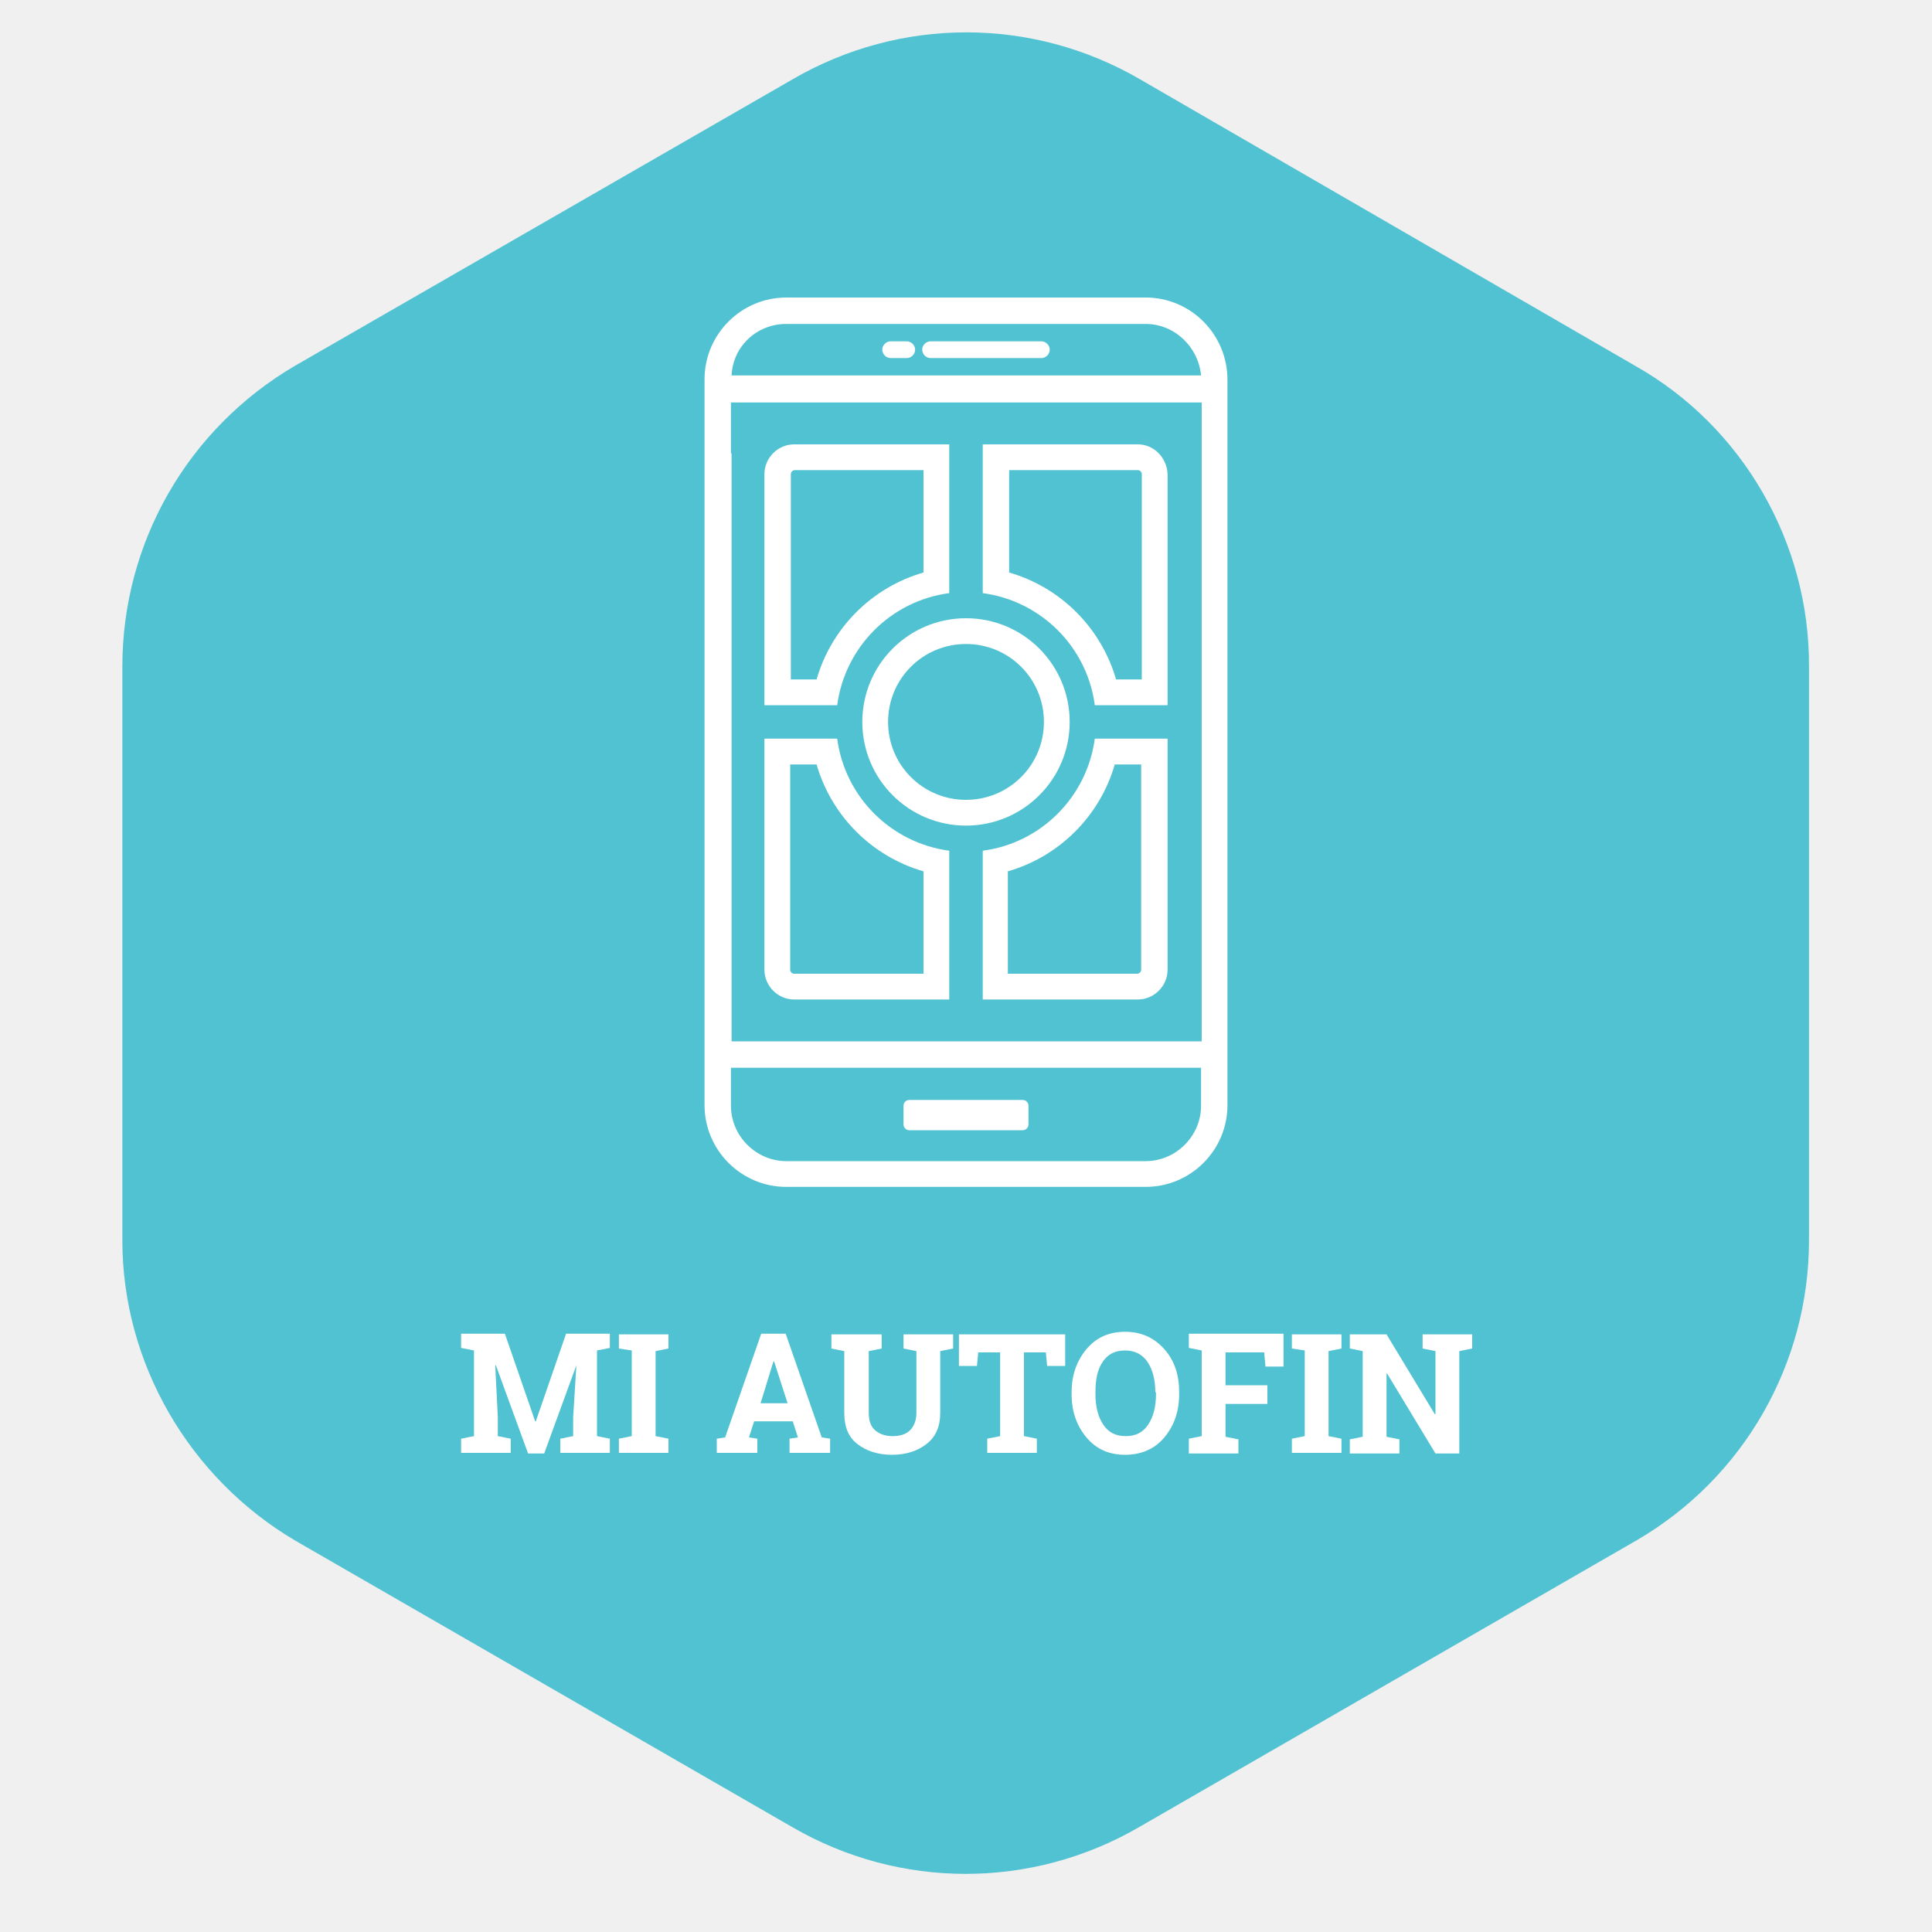
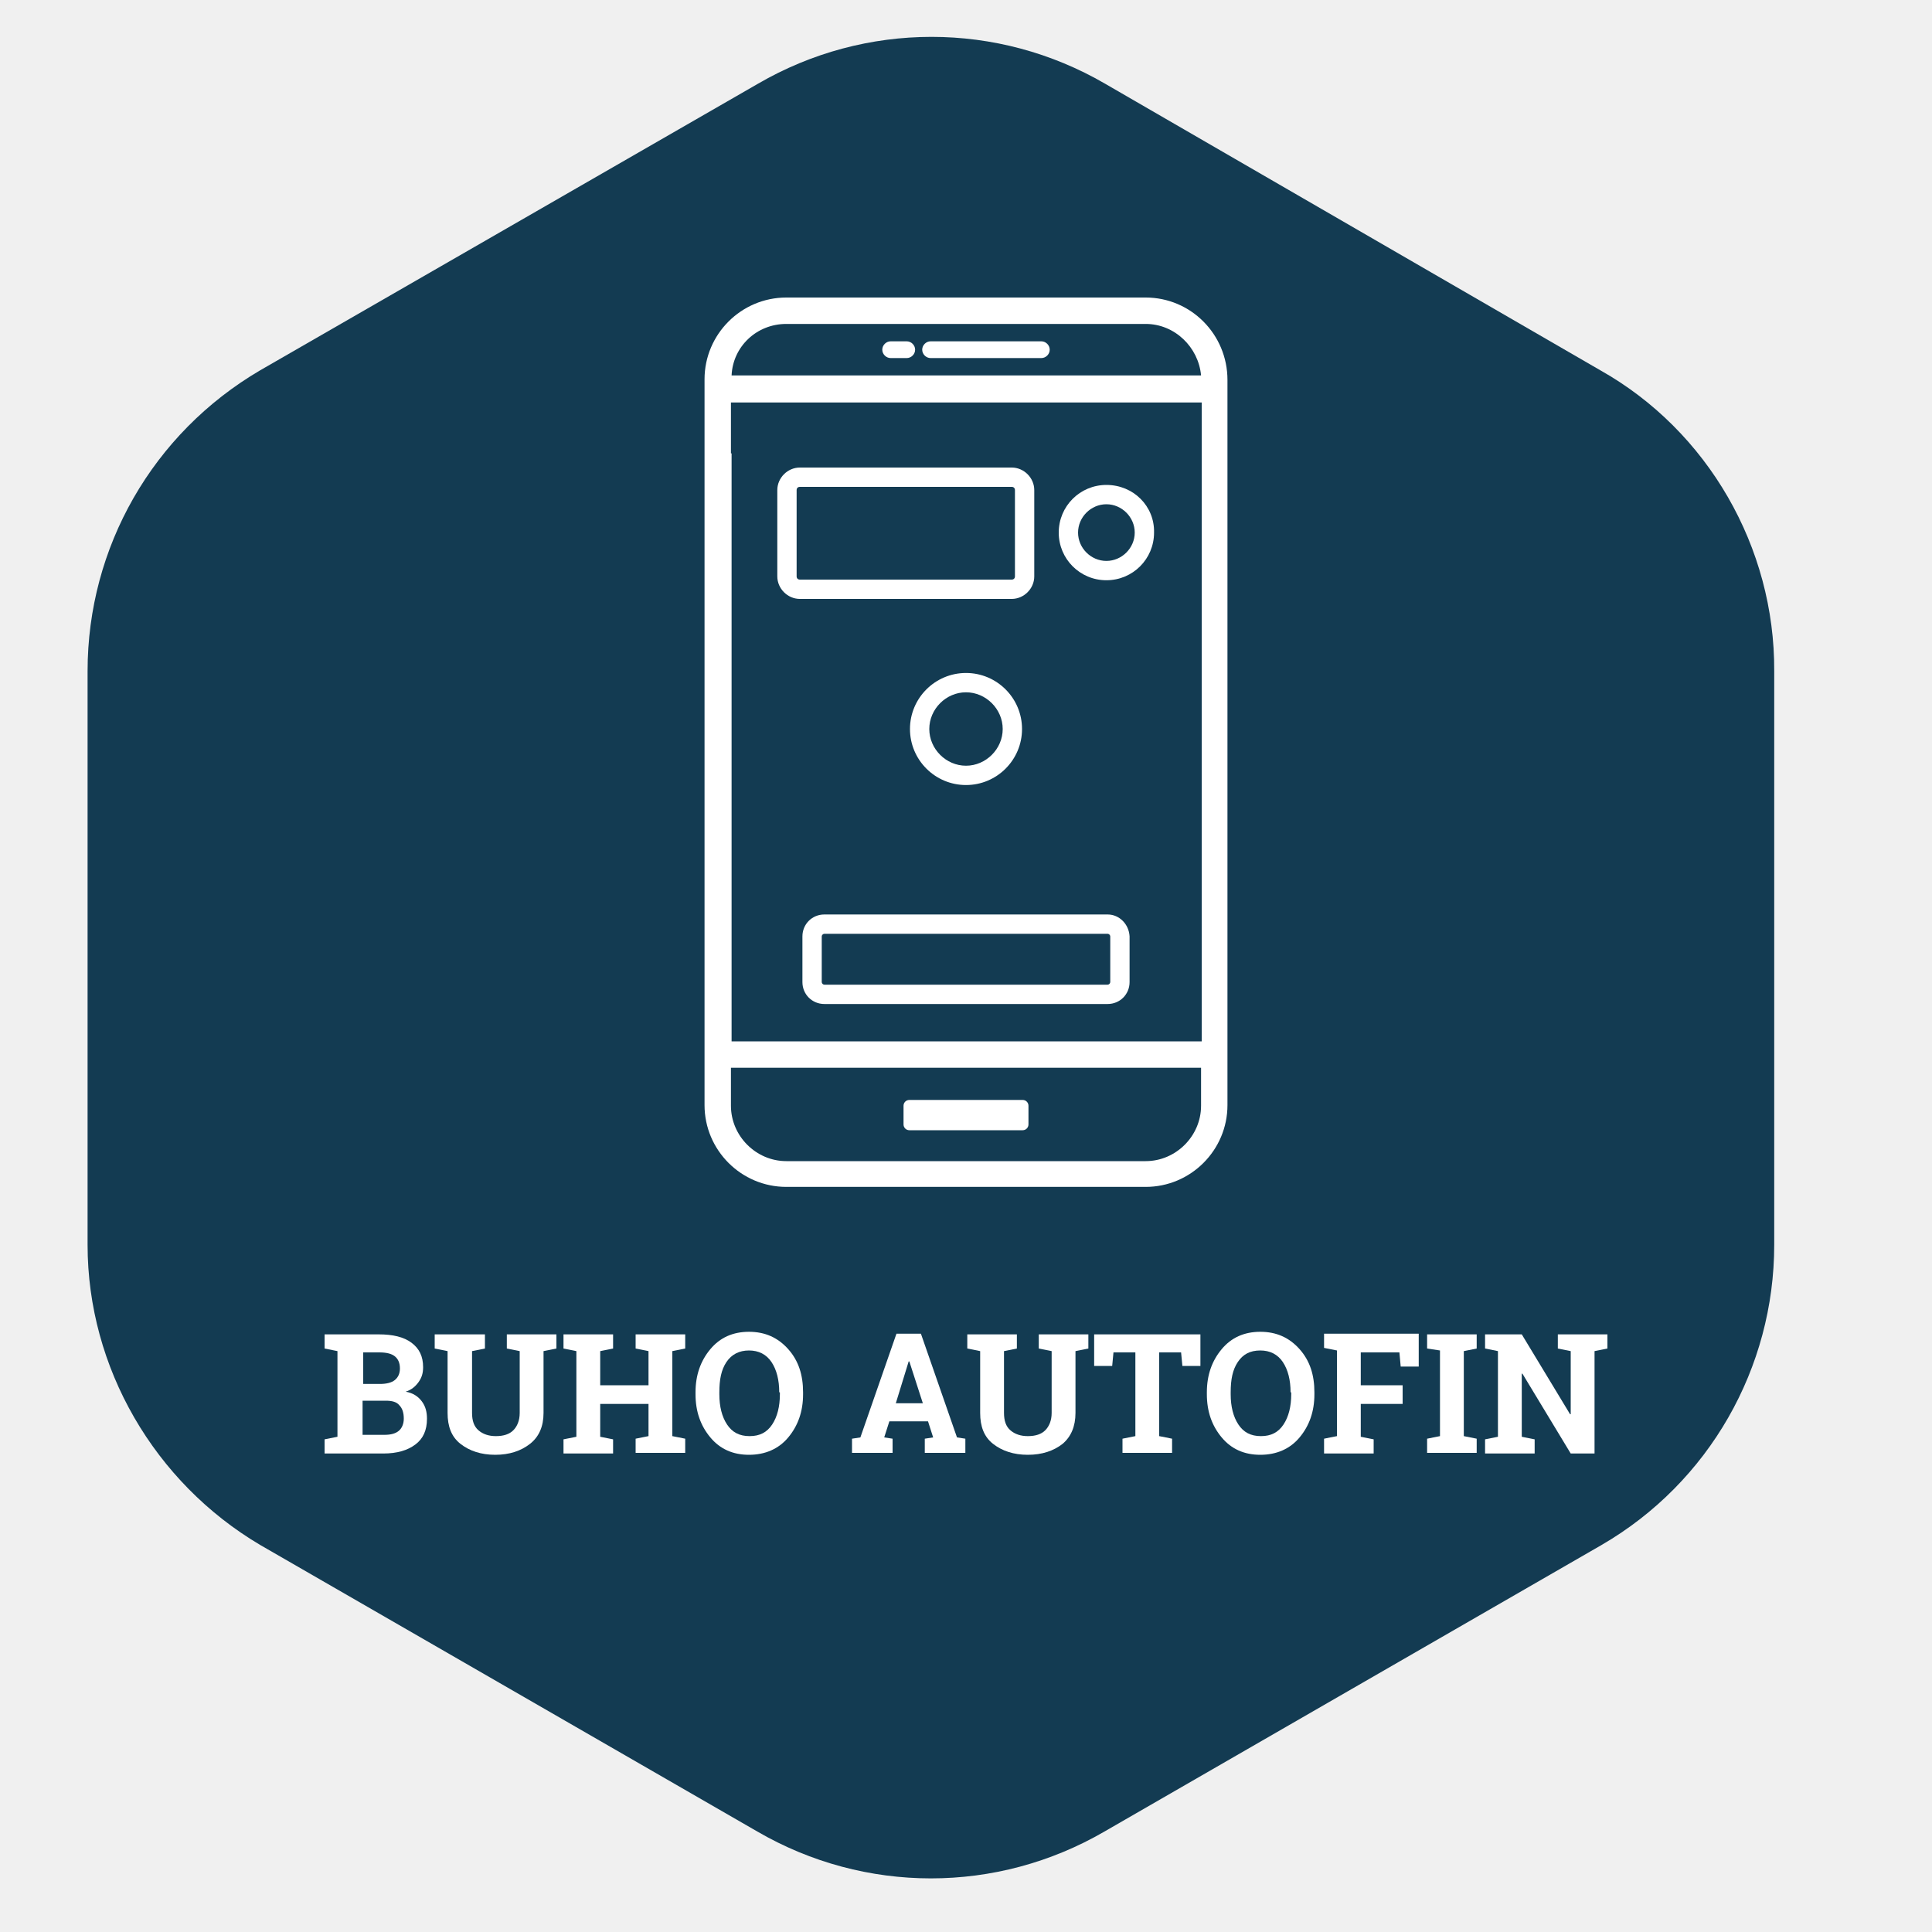
<svg xmlns="http://www.w3.org/2000/svg" version="1.1" id="Capa_1" x="0px" y="0px" viewBox="0 0 300 300" style="enable-background:new 0 0 300 300;" xml:space="preserve">
  <style type="text/css">
- 	.st0{fill:#51C2D1;}
+ 	.st0{fill:#133B52;}
	.st1{display:none;}
	.st2{display:inline;fill:#133B52;}
	.st3{display:inline;fill:#EE5455;}
	.st4{display:inline;fill:#FACF48;}
	.st5{display:inline;fill:#6AEAB8;}
	.st6{display:inline;fill:#3AA5F7;}
	.st7{display:inline;fill:#F39843;}
	.st8{display:inline;fill:#EF6769;}
	.st9{display:inline;fill:#8D49DD;}
	.st10{display:inline;fill:#0D427A;}
- 	.st11{fill:#FFFFFF;}
- 	.st12{enable-background:new    ;}
+ 	.st11{enable-background:new    ;}
+ 	.st12{fill:#FFFFFF;}
</style>
  <g>
-     <path class="st0" d="M253.9,56.8L177,12.3c-16.7-9.7-37.2-9.7-53.9,0L45.8,56.8C29.1,66.6,19,84.3,19,103.5v89.1   c0,19.1,10.4,36.9,26.8,46.6l77.2,44.5c16.7,9.7,37.2,9.7,53.9,0l77.2-44.5c16.7-9.7,26.8-27.5,26.8-46.6v-89.1   C281,84.3,270.6,66.2,253.9,56.8z" />
+     <path class="st0" d="M248.5,57.5L171.6,13c-16.7-9.7-37.2-9.7-53.9,0L40.4,57.5C23.7,67.3,13.6,85,13.6,104.2v89.1   c0,19.1,10.4,36.9,26.8,46.6l77.2,44.5c16.7,9.7,37.2,9.7,53.9,0l77.2-44.5c16.7-9.7,26.8-27.5,26.8-46.6v-89.1   C275.6,85,265.2,66.9,248.5,57.5z" />
  </g>
  <g class="st1">
    <path class="st2" d="M253.9,56.8L177,12.3c-16.7-9.7-37.2-9.7-53.9,0L45.8,56.8C29.1,66.6,19,84.3,19,103.5v89.1   c0,19.1,10.4,36.9,26.8,46.6l77.2,44.5c16.7,9.7,37.2,9.7,53.9,0l77.2-44.5c16.7-9.7,26.8-27.5,26.8-46.6v-89.1   C281,84.3,270.6,66.2,253.9,56.8z" />
  </g>
  <g id="Capa_3" class="st1">
    <path class="st3" d="M253.9,56.8L177,12.3c-16.7-9.7-37.2-9.7-53.9,0L45.8,56.8C29.1,66.6,19,84.3,19,103.5v89.1   c0,19.1,10.4,36.9,26.8,46.6l77.2,44.5c16.7,9.7,37.2,9.7,53.9,0l77.2-44.5c16.7-9.7,26.8-27.5,26.8-46.6v-89.1   C281,84.3,270.6,66.2,253.9,56.8z" />
  </g>
  <g id="Capa_4" class="st1">
    <path class="st4" d="M253.9,56.8L177,12.3c-16.7-9.7-37.2-9.7-53.9,0L45.8,56.8C29.1,66.6,19,84.3,19,103.5v89.1   c0,19.1,10.4,36.9,26.8,46.6l77.2,44.5c16.7,9.7,37.2,9.7,53.9,0l77.2-44.5c16.7-9.7,26.8-27.5,26.8-46.6v-89.1   C281,84.3,270.6,66.2,253.9,56.8z" />
  </g>
  <g id="Capa_5" class="st1">
    <path class="st5" d="M253.9,56.8L177,12.3c-16.7-9.7-37.2-9.7-53.9,0L45.8,56.8C29.1,66.6,19,84.3,19,103.5v89.1   c0,19.1,10.4,36.9,26.8,46.6l77.2,44.5c16.7,9.7,37.2,9.7,53.9,0l77.2-44.5c16.7-9.7,26.8-27.5,26.8-46.6v-89.1   C281,84.3,270.6,66.2,253.9,56.8z" />
  </g>
  <g id="Capa_6" class="st1">
    <path class="st6" d="M253.9,56.8L177,12.3c-16.7-9.7-37.2-9.7-53.9,0L45.8,56.8C29.1,66.6,19,84.3,19,103.5v89.1   c0,19.1,10.4,36.9,26.8,46.6l77.2,44.5c16.7,9.7,37.2,9.7,53.9,0l77.2-44.5c16.7-9.7,26.8-27.5,26.8-46.6v-89.1   C281,84.3,270.6,66.2,253.9,56.8z" />
  </g>
  <g id="Capa_7" class="st1">
    <path class="st7" d="M253.9,56.8L177,12.3c-16.7-9.7-37.2-9.7-53.9,0L45.8,56.8C29.1,66.6,19,84.3,19,103.5v89.1   c0,19.1,10.4,36.9,26.8,46.6l77.2,44.5c16.7,9.7,37.2,9.7,53.9,0l77.2-44.5c16.7-9.7,26.8-27.5,26.8-46.6v-89.1   C281,84.3,270.6,66.2,253.9,56.8z" />
  </g>
  <g id="Capa_8" class="st1">
    <path class="st8" d="M253.9,56.8L177,12.3c-16.7-9.7-37.2-9.7-53.9,0L45.8,56.8C29.1,66.6,19,84.3,19,103.5v89.1   c0,19.1,10.4,36.9,26.8,46.6l77.2,44.5c16.7,9.7,37.2,9.7,53.9,0l77.2-44.5c16.7-9.7,26.8-27.5,26.8-46.6v-89.1   C281,84.3,270.6,66.2,253.9,56.8z" />
  </g>
  <g id="Capa_9" class="st1">
    <path class="st9" d="M253.9,56.8L177,12.3c-16.7-9.7-37.2-9.7-53.9,0L45.8,56.8C29.1,66.6,19,84.3,19,103.5v89.1   c0,19.1,10.4,36.9,26.8,46.6l77.2,44.5c16.7,9.7,37.2,9.7,53.9,0l77.2-44.5c16.7-9.7,26.8-27.5,26.8-46.6v-89.1   C281,84.3,270.6,66.2,253.9,56.8z" />
  </g>
  <g id="Capa_10" class="st1">
    <path class="st10" d="M253.9,56.8L177,12.3c-16.7-9.7-37.2-9.7-53.9,0L45.8,56.8C29.1,66.6,19,84.3,19,103.5v89.1   c0,19.1,10.4,36.9,26.8,46.6l77.2,44.5c16.7,9.7,37.2,9.7,53.9,0l77.2-44.5c16.7-9.7,26.8-27.5,26.8-46.6v-89.1   C281,84.3,270.6,66.2,253.9,56.8z" />
  </g>
+   <g class="st11">
+     <path class="st12" d="M58.8,207.2c2.2,0,3.9,0.4,5.1,1.3s1.8,2.1,1.8,3.8c0,0.9-0.2,1.6-0.7,2.3c-0.5,0.7-1.1,1.2-2,1.5   c1.1,0.2,1.9,0.7,2.5,1.5s0.8,1.7,0.8,2.7c0,1.8-0.6,3.1-1.8,4c-1.2,0.9-2.8,1.4-5,1.4h-9.1v-2.2l2-0.4v-13.3l-2-0.4v-2.2h2H58.8z    M56.3,214.9H59c1,0,1.8-0.2,2.3-0.6s0.8-1,0.8-1.8c0-0.9-0.3-1.5-0.8-1.9s-1.3-0.6-2.4-0.6h-2.5V214.9z M56.3,217.5v5.3h3.4   c1,0,1.7-0.2,2.2-0.6c0.5-0.4,0.8-1.1,0.8-1.9c0-0.9-0.2-1.6-0.7-2.1c-0.4-0.5-1.1-0.7-2.1-0.7H56.3z" />
+     <path class="st12" d="M75.3,207.2v2.2l-2,0.4v9.6c0,1.2,0.3,2.1,1,2.7c0.7,0.6,1.6,0.9,2.7,0.9c1.2,0,2.1-0.3,2.7-0.9s1-1.5,1-2.7   v-9.6l-2-0.4v-2.2h7.7v2.2l-2,0.4v9.6c0,2.1-0.7,3.7-2.1,4.8s-3.2,1.7-5.4,1.7c-2.2,0-4-0.6-5.4-1.7s-2-2.7-2-4.8v-9.6l-2-0.4v-2.2   h2h3.7H75.3z" />
+     <path class="st12" d="M87.5,209.4v-2.2h7.7v2.2l-2,0.4v5.3h7.5v-5.3l-2-0.4v-2.2h2h3.7h2v2.2l-2,0.4V223l2,0.4v2.2h-7.7v-2.2l2-0.4   V218h-7.5v5.1l2,0.4v2.2h-7.7v-2.2l2-0.4v-13.3L87.5,209.4z" />
+     <path class="st12" d="M124.7,216.5c0,2.7-0.8,4.9-2.3,6.7s-3.6,2.7-6.1,2.7c-2.5,0-4.5-0.9-6-2.7s-2.3-4-2.3-6.7v-0.3   c0-2.7,0.8-4.9,2.3-6.7s3.5-2.7,6-2.7c2.5,0,4.5,0.9,6.1,2.7s2.3,4,2.3,6.7V216.5z M121,216.2c0-1.9-0.4-3.5-1.2-4.7   s-2-1.8-3.5-1.8s-2.7,0.6-3.5,1.8s-1.1,2.7-1.1,4.7v0.3c0,1.9,0.4,3.5,1.2,4.7c0.8,1.2,1.9,1.8,3.5,1.8c1.6,0,2.7-0.6,3.5-1.8   c0.8-1.2,1.2-2.8,1.2-4.7V216.2z" />
+     <path class="st12" d="M132.3,223.4l1.3-0.2l5.6-16.1h3.8l5.6,16.1l1.3,0.2v2.2h-6.3v-2.2l1.3-0.2l-0.8-2.5h-6l-0.8,2.5l1.3,0.2v2.2   h-6.3V223.4z M139.1,217.9h4.2l-2.1-6.5h-0.1L139.1,217.9z" />
+     <path class="st12" d="M157.9,207.2v2.2l-2,0.4v9.6c0,1.2,0.3,2.1,1,2.7c0.7,0.6,1.6,0.9,2.7,0.9c1.2,0,2.1-0.3,2.7-0.9s1-1.5,1-2.7   v-9.6l-2-0.4v-2.2h7.7v2.2l-2,0.4v9.6c0,2.1-0.7,3.7-2,4.8c-1.4,1.1-3.2,1.7-5.4,1.7c-2.2,0-4-0.6-5.4-1.7s-2-2.7-2-4.8v-9.6   l-2-0.4v-2.2h2h3.7H157.9z" />
+     <path class="st12" d="M186.4,207.2v4.9h-2.8l-0.2-2.1H180v13l2,0.4v2.2h-7.7v-2.2l2-0.4v-13h-3.4l-0.2,2.1h-2.8v-4.9H186.4z" />
+     <path class="st12" d="M204.1,216.5c0,2.7-0.8,4.9-2.3,6.7s-3.6,2.7-6.1,2.7c-2.5,0-4.5-0.9-6-2.7s-2.3-4-2.3-6.7v-0.3   c0-2.7,0.8-4.9,2.3-6.7c1.5-1.8,3.5-2.7,6-2.7c2.5,0,4.5,0.9,6.1,2.7c1.6,1.8,2.3,4,2.3,6.7V216.5z M200.4,216.2   c0-1.9-0.4-3.5-1.2-4.7c-0.8-1.2-2-1.8-3.5-1.8c-1.6,0-2.7,0.6-3.5,1.8c-0.8,1.2-1.1,2.7-1.1,4.7v0.3c0,1.9,0.4,3.5,1.2,4.7   c0.8,1.2,1.9,1.8,3.5,1.8c1.6,0,2.7-0.6,3.5-1.8c0.8-1.2,1.2-2.8,1.2-4.7V216.2z" />
+     <path class="st12" d="M205.6,223.4l2-0.4v-13.3l-2-0.4v-2.2h14.7v5.1h-2.8l-0.2-2.2h-6v5.1h6.5v2.9h-6.5v5.1l2,0.4v2.2h-7.7V223.4z   " />
+     <path class="st12" d="M221.6,209.4v-2.2h7.7v2.2l-2,0.4V223l2,0.4v2.2h-7.7v-2.2l2-0.4v-13.3L221.6,209.4z" />
+     <path class="st12" d="M249.6,207.2v2.2l-2,0.4v15.9h-3.7l-7.5-12.4l-0.1,0v9.8l2,0.4v2.2h-7.7v-2.2l2-0.4v-13.3l-2-0.4v-2.2h2h3.7   l7.5,12.4l0.1,0v-9.8l-2-0.4v-2.2h5.7H249.6z" />
+   </g>
  <g>
    <g>
      <g>
-         <path class="st11" d="M177.9,46.2h-55.8c-7,0-12.7,5.7-12.7,12.7v2.8v0.7v2v5.9v101.3c0,7,5.7,12.7,12.7,12.7h9.5h36.8h9.5     c7,0,12.7-5.7,12.7-12.7V70.4v-5.9v-2v-0.7V59C190.6,51.9,184.9,46.2,177.9,46.2z M122.1,50.3h55.8c4.5,0,8.2,3.6,8.6,8h-8.7     h-55.5h-8.7C113.8,53.8,117.5,50.3,122.1,50.3z M113.5,70.4v-5.9v-2l0,0h8.8h55.5h8.8l0,0v2v5.9v91.3h-73V70.4H113.5z      M186.5,171.7c0,4.7-3.9,8.6-8.6,8.6h-9.5h-36.8h-9.5c-4.7,0-8.6-3.9-8.6-8.6v-5.9h73V171.7z" />
+         <path class="st12" d="M177.9,46.2h-55.8c-7,0-12.7,5.7-12.7,12.7v2.8v0.7v2v5.9v101.3c0,7,5.7,12.7,12.7,12.7h9.5h36.8h9.5     c7,0,12.7-5.7,12.7-12.7V70.4v-5.9v-2v-0.7V59C190.6,51.9,184.9,46.2,177.9,46.2z M122.1,50.3h55.8c4.5,0,8.2,3.6,8.6,8h-8.7     h-55.5h-8.7C113.8,53.8,117.5,50.3,122.1,50.3z M113.5,70.4v-5.9v-2l0,0h8.8h55.5h8.8l0,0v2v5.9v91.3h-73V70.4H113.5z      M186.5,171.7c0,4.7-3.9,8.6-8.6,8.6h-9.5h-36.8h-9.5c-4.7,0-8.6-3.9-8.6-8.6v-5.9h73V171.7z" />
      </g>
    </g>
    <g>
      <g>
-         <path class="st11" d="M161.7,55.6h-17.2c-0.7,0-1.3-0.6-1.3-1.3s0.6-1.3,1.3-1.3h17.2c0.7,0,1.3,0.6,1.3,1.3     S162.4,55.6,161.7,55.6z" />
+         <path class="st12" d="M161.7,55.6h-17.2c-0.7,0-1.3-0.6-1.3-1.3s0.6-1.3,1.3-1.3h17.2c0.7,0,1.3,0.6,1.3,1.3     S162.4,55.6,161.7,55.6z" />
      </g>
      <g>
-         <path class="st11" d="M140.8,55.6h-2.5c-0.7,0-1.3-0.6-1.3-1.3s0.6-1.3,1.3-1.3h2.5c0.7,0,1.3,0.6,1.3,1.3S141.5,55.6,140.8,55.6     z" />
+         <path class="st12" d="M140.8,55.6h-2.5c-0.7,0-1.3-0.6-1.3-1.3s0.6-1.3,1.3-1.3h2.5c0.7,0,1.3,0.6,1.3,1.3S141.5,55.6,140.8,55.6     z" />
      </g>
    </g>
-     <path class="st11" d="M158.8,175.5h-17.6c-0.5,0-0.9-0.4-0.9-0.9v-2.9c0-0.5,0.4-0.9,0.9-0.9h17.6c0.5,0,0.9,0.4,0.9,0.9v2.9   C159.7,175.1,159.3,175.5,158.8,175.5z" />
+     <path class="st12" d="M158.8,175.5h-17.6c-0.5,0-0.9-0.4-0.9-0.9v-2.9c0-0.5,0.4-0.9,0.9-0.9h17.6c0.5,0,0.9,0.4,0.9,0.9v2.9   C159.7,175.1,159.3,175.5,158.8,175.5z" />
+     <path class="st12" d="M172,145c0.2,0,0.4,0.2,0.4,0.4v7.1c0,0.2-0.2,0.4-0.4,0.4H128c-0.2,0-0.4-0.2-0.4-0.4v-7.1   c0-0.2,0.2-0.4,0.4-0.4H172 M172,142H128c-1.9,0-3.4,1.5-3.4,3.4v7.1c0,1.9,1.5,3.4,3.4,3.4H172c1.9,0,3.4-1.5,3.4-3.4v-7.1   C175.3,143.5,173.8,142,172,142L172,142z" />
+     <g>
+       <path class="st12" d="M157.1,75.6c0.3,0,0.5,0.2,0.5,0.5v13.4c0,0.3-0.2,0.5-0.5,0.5h-32.9c-0.3,0-0.5-0.2-0.5-0.5V76.1    c0-0.3,0.2-0.5,0.5-0.5H157.1 M157.1,72.6h-32.9c-1.9,0-3.5,1.6-3.5,3.5v13.4c0,1.9,1.6,3.5,3.5,3.5h32.9c1.9,0,3.5-1.6,3.5-3.5    V76.1C160.6,74.2,159,72.6,157.1,72.6L157.1,72.6z" />
+       <path class="st12" d="M171.8,78.3c2.4,0,4.4,2,4.4,4.4s-2,4.4-4.4,4.4s-4.4-2-4.4-4.4S169.4,78.3,171.8,78.3 M171.8,75.3    c-4.1,0-7.4,3.3-7.4,7.4c0,4.1,3.3,7.4,7.4,7.4c4.1,0,7.4-3.3,7.4-7.4C179.3,78.6,176,75.3,171.8,75.3L171.8,75.3z" />
+     </g>
+     <path class="st12" d="M150,107.5c3.1,0,5.7,2.6,5.7,5.7c0,3.1-2.6,5.7-5.7,5.7s-5.7-2.6-5.7-5.7C144.3,110.1,146.9,107.5,150,107.5    M150,104.5c-4.8,0-8.7,3.9-8.7,8.7c0,4.8,3.9,8.7,8.7,8.7s8.7-3.9,8.7-8.7C158.7,108.4,154.8,104.5,150,104.5L150,104.5z" />
  </g>
-   <g class="st12">
-     <path class="st11" d="M89.5,212L89.5,212l-5,13.7h-2.5L77,212l-0.1,0l0.4,8.1v2.9l2,0.4v2.2h-7.7v-2.2l2-0.4v-13.3l-2-0.4v-2.2h2   h4.8l4.7,13.6h0.1l4.7-13.6h6.8v2.2l-2,0.4V223l2,0.4v2.2h-7.7v-2.2l2-0.4v-2.9L89.5,212z" />
-     <path class="st11" d="M96.1,209.4v-2.2h7.7v2.2l-2,0.4V223l2,0.4v2.2h-7.7v-2.2l2-0.4v-13.3L96.1,209.4z" />
-     <path class="st11" d="M111.3,223.4l1.3-0.2l5.6-16.1h3.8l5.6,16.1l1.3,0.2v2.2h-6.3v-2.2l1.3-0.2l-0.8-2.5h-6l-0.8,2.5l1.3,0.2v2.2   h-6.3V223.4z M118.1,217.9h4.2l-2.1-6.5h-0.1L118.1,217.9z" />
-     <path class="st11" d="M136.9,207.2v2.2l-2,0.4v9.6c0,1.2,0.3,2.1,1,2.7c0.7,0.6,1.6,0.9,2.7,0.9c1.2,0,2.1-0.3,2.7-0.9s1-1.5,1-2.7   v-9.6l-2-0.4v-2.2h7.7v2.2l-2,0.4v9.6c0,2.1-0.7,3.7-2.1,4.8s-3.2,1.7-5.4,1.7c-2.2,0-4-0.6-5.4-1.7s-2-2.7-2-4.8v-9.6l-2-0.4v-2.2   h2h3.7H136.9z" />
-     <path class="st11" d="M165.4,207.2v4.9h-2.8l-0.2-2.1H159v13l2,0.4v2.2h-7.7v-2.2l2-0.4v-13h-3.4l-0.2,2.1h-2.8v-4.9H165.4z" />
-     <path class="st11" d="M183.1,216.5c0,2.7-0.8,4.9-2.3,6.7s-3.6,2.7-6.1,2.7c-2.5,0-4.5-0.9-6-2.7s-2.3-4-2.3-6.7v-0.3   c0-2.7,0.8-4.9,2.3-6.7c1.5-1.8,3.5-2.7,6-2.7c2.5,0,4.5,0.9,6.1,2.7c1.6,1.8,2.3,4,2.3,6.7V216.5z M179.4,216.2   c0-1.9-0.4-3.5-1.2-4.7c-0.8-1.2-2-1.8-3.5-1.8c-1.6,0-2.7,0.6-3.5,1.8c-0.8,1.2-1.1,2.7-1.1,4.7v0.3c0,1.9,0.4,3.5,1.2,4.7   c0.8,1.2,1.9,1.8,3.5,1.8c1.6,0,2.7-0.6,3.5-1.8c0.8-1.2,1.2-2.8,1.2-4.7V216.2z" />
-     <path class="st11" d="M184.6,223.4l2-0.4v-13.3l-2-0.4v-2.2h14.7v5.1h-2.8l-0.2-2.2h-6v5.1h6.5v2.9h-6.5v5.1l2,0.4v2.2h-7.7V223.4z   " />
-     <path class="st11" d="M200.6,209.4v-2.2h7.7v2.2l-2,0.4V223l2,0.4v2.2h-7.7v-2.2l2-0.4v-13.3L200.6,209.4z" />
-     <path class="st11" d="M228.6,207.2v2.2l-2,0.4v15.9h-3.7l-7.5-12.4l-0.1,0v9.8l2,0.4v2.2h-7.7v-2.2l2-0.4v-13.3l-2-0.4v-2.2h2h3.7   l7.5,12.4l0.1,0v-9.8l-2-0.4v-2.2h5.7H228.6z" />
-   </g>
-   <g>
-     <path class="st11" d="M176.7,73c0.3,0,0.6,0.3,0.6,0.6v31.9h-4c-2.3-8-8.6-14.3-16.6-16.6V73H176.7 M176.7,69h-24.1v23.1   c9,1.2,16.2,8.3,17.4,17.4h11.3V73.6C181.2,71.1,179.2,69,176.7,69L176.7,69z" />
-     <path class="st11" d="M143.4,73v15.9c-8,2.3-14.3,8.6-16.6,16.6h-4V73.6c0-0.3,0.3-0.6,0.6-0.6H143.4 M147.4,69h-24.1   c-2.5,0-4.6,2.1-4.6,4.6v35.9H130c1.2-9,8.3-16.2,17.4-17.4V69L147.4,69z" />
-     <path class="st11" d="M177.2,118.7v31.9c0,0.3-0.3,0.6-0.6,0.6h-20.1v-15.9c8-2.3,14.3-8.6,16.6-16.6H177.2 M181.2,114.7H170   c-1.2,9-8.3,16.2-17.4,17.4v23.1h24.1c2.5,0,4.6-2.1,4.6-4.6V114.7L181.2,114.7z" />
-     <path class="st11" d="M126.8,118.7c2.3,8,8.6,14.3,16.6,16.6v15.9h-20.1c-0.3,0-0.6-0.3-0.6-0.6v-31.9H126.8 M130,114.7h-11.3v35.9   c0,2.5,2.1,4.6,4.6,4.6h24.1v-23.1C138.4,130.9,131.2,123.8,130,114.7L130,114.7z" />
-   </g>
-   <path class="st11" d="M150,100c6.7,0,12.1,5.4,12.1,12.1s-5.4,12.1-12.1,12.1s-12.1-5.4-12.1-12.1S143.3,100,150,100 M150,96  c-8.9,0-16.1,7.2-16.1,16.1c0,8.9,7.2,16.1,16.1,16.1c8.9,0,16.1-7.2,16.1-16.1C166.1,103.2,158.9,96,150,96L150,96z" />
</svg>
